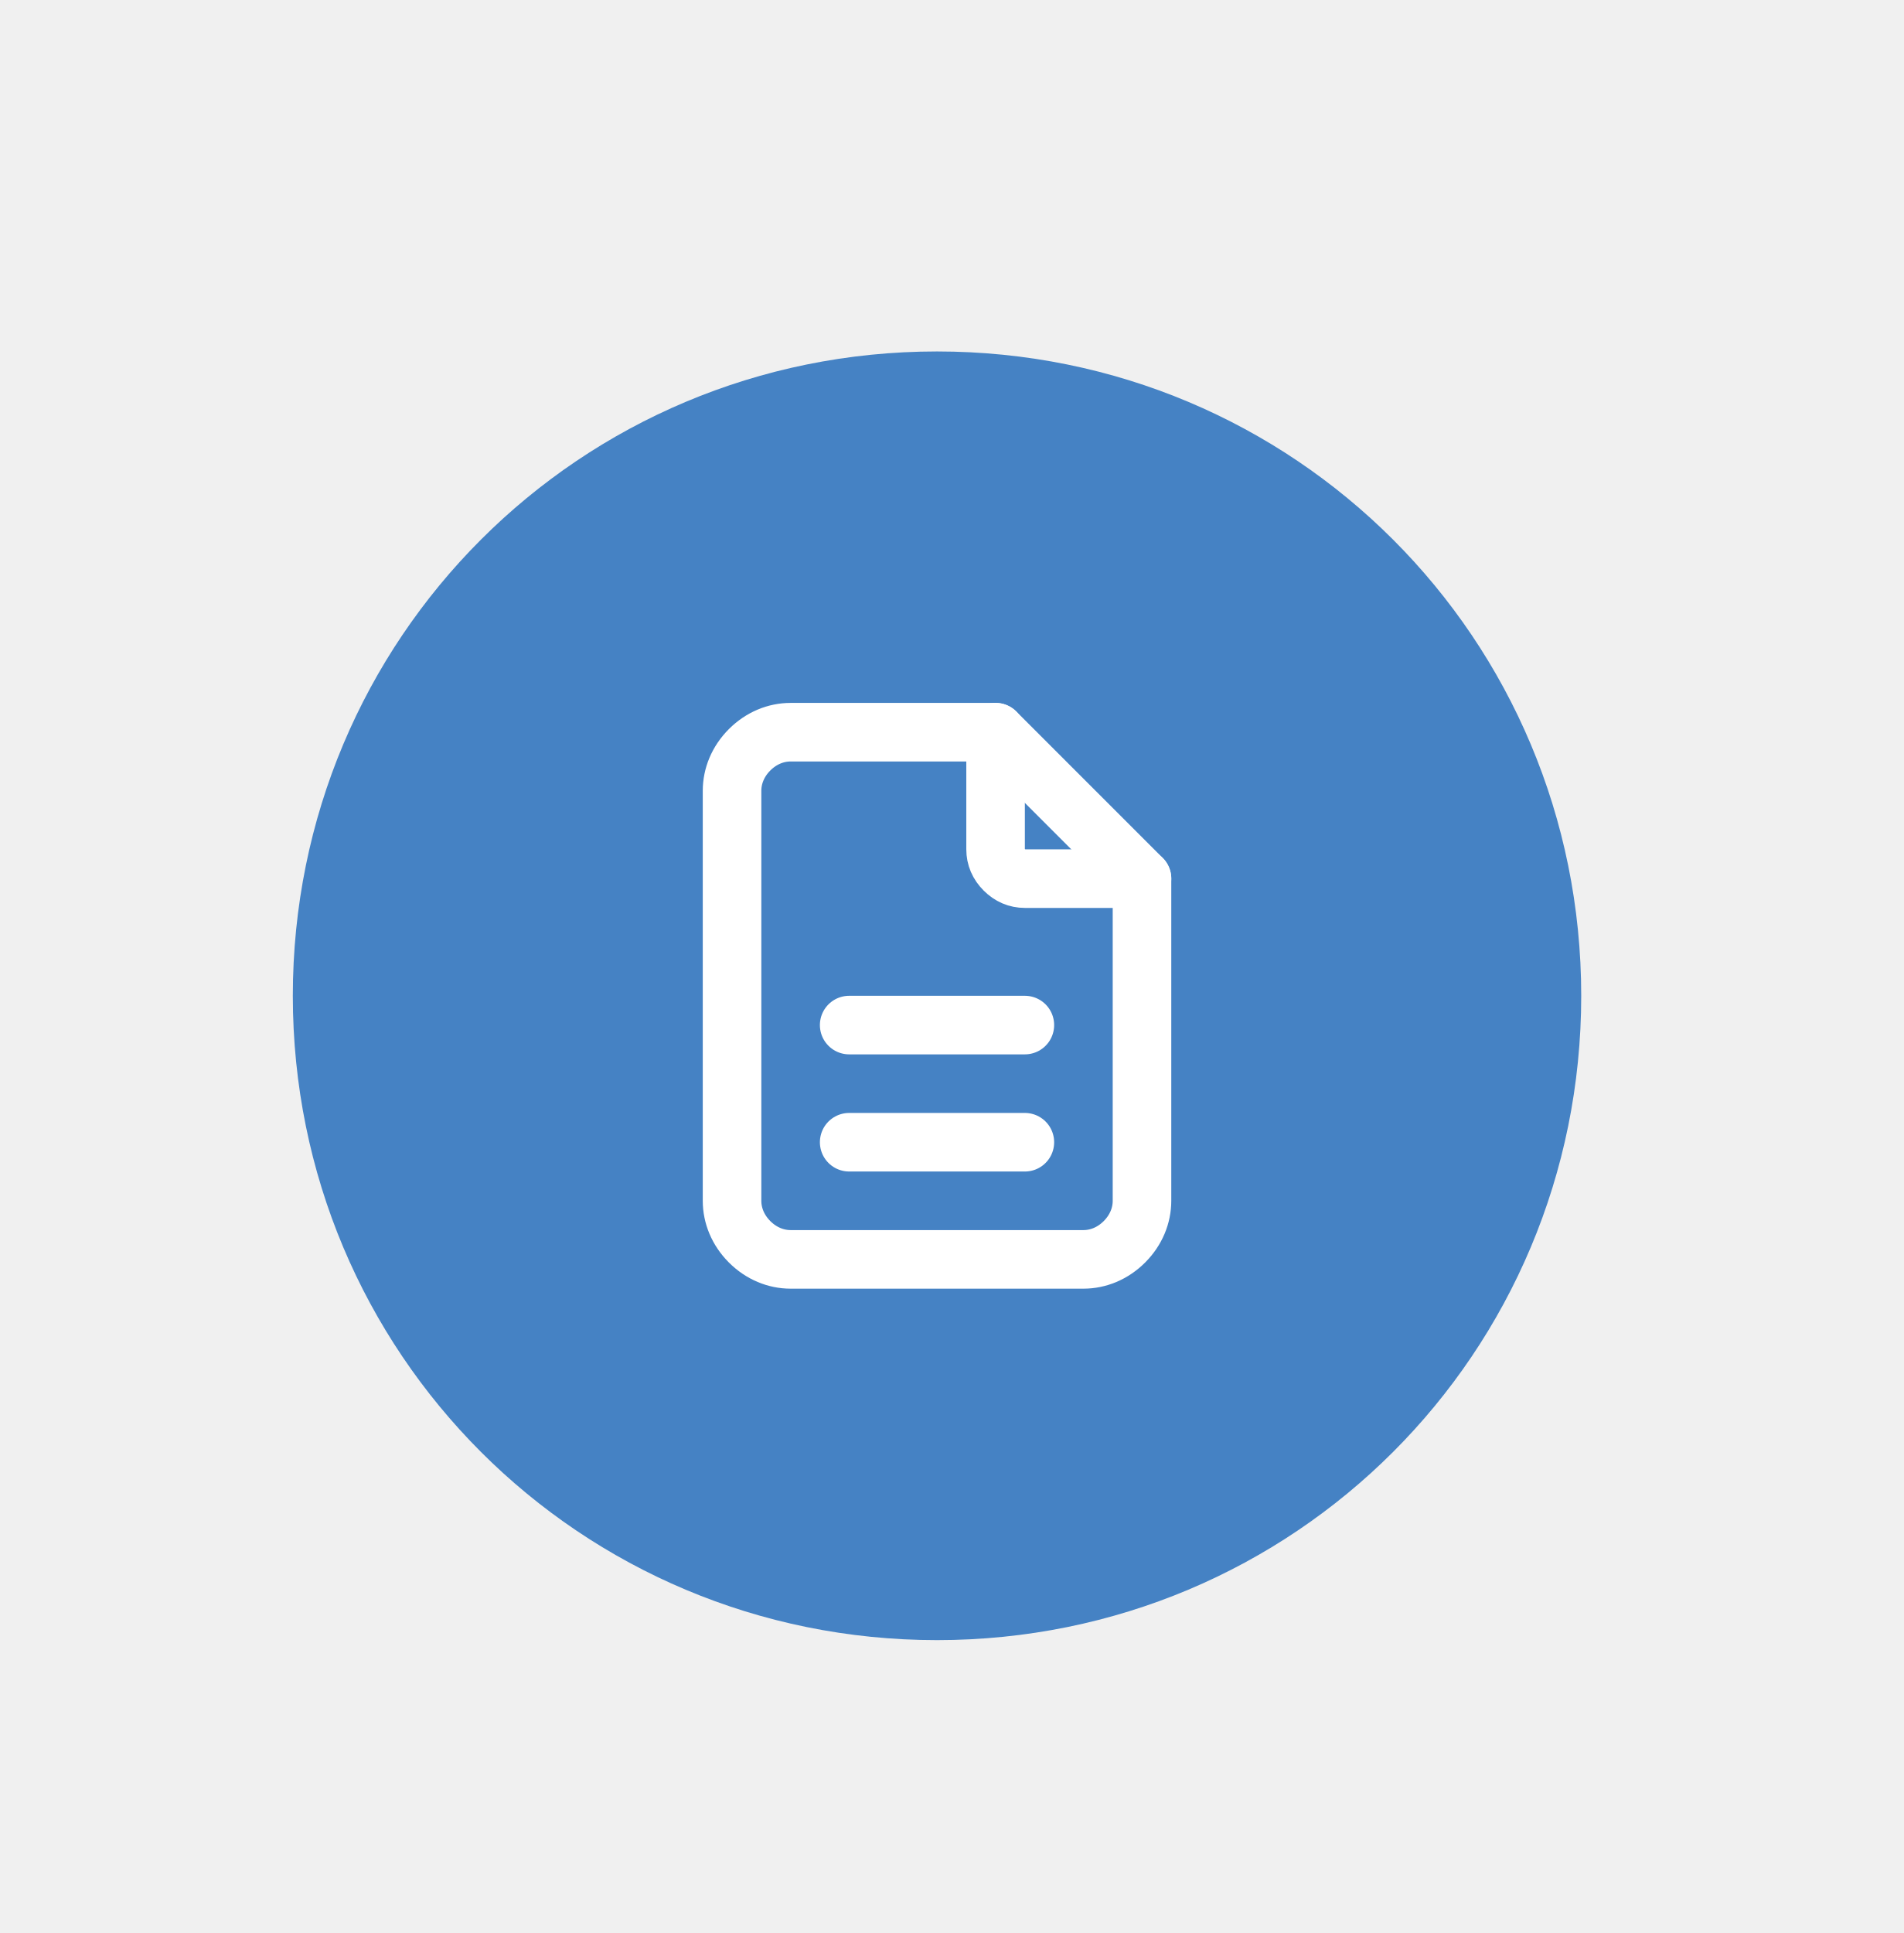
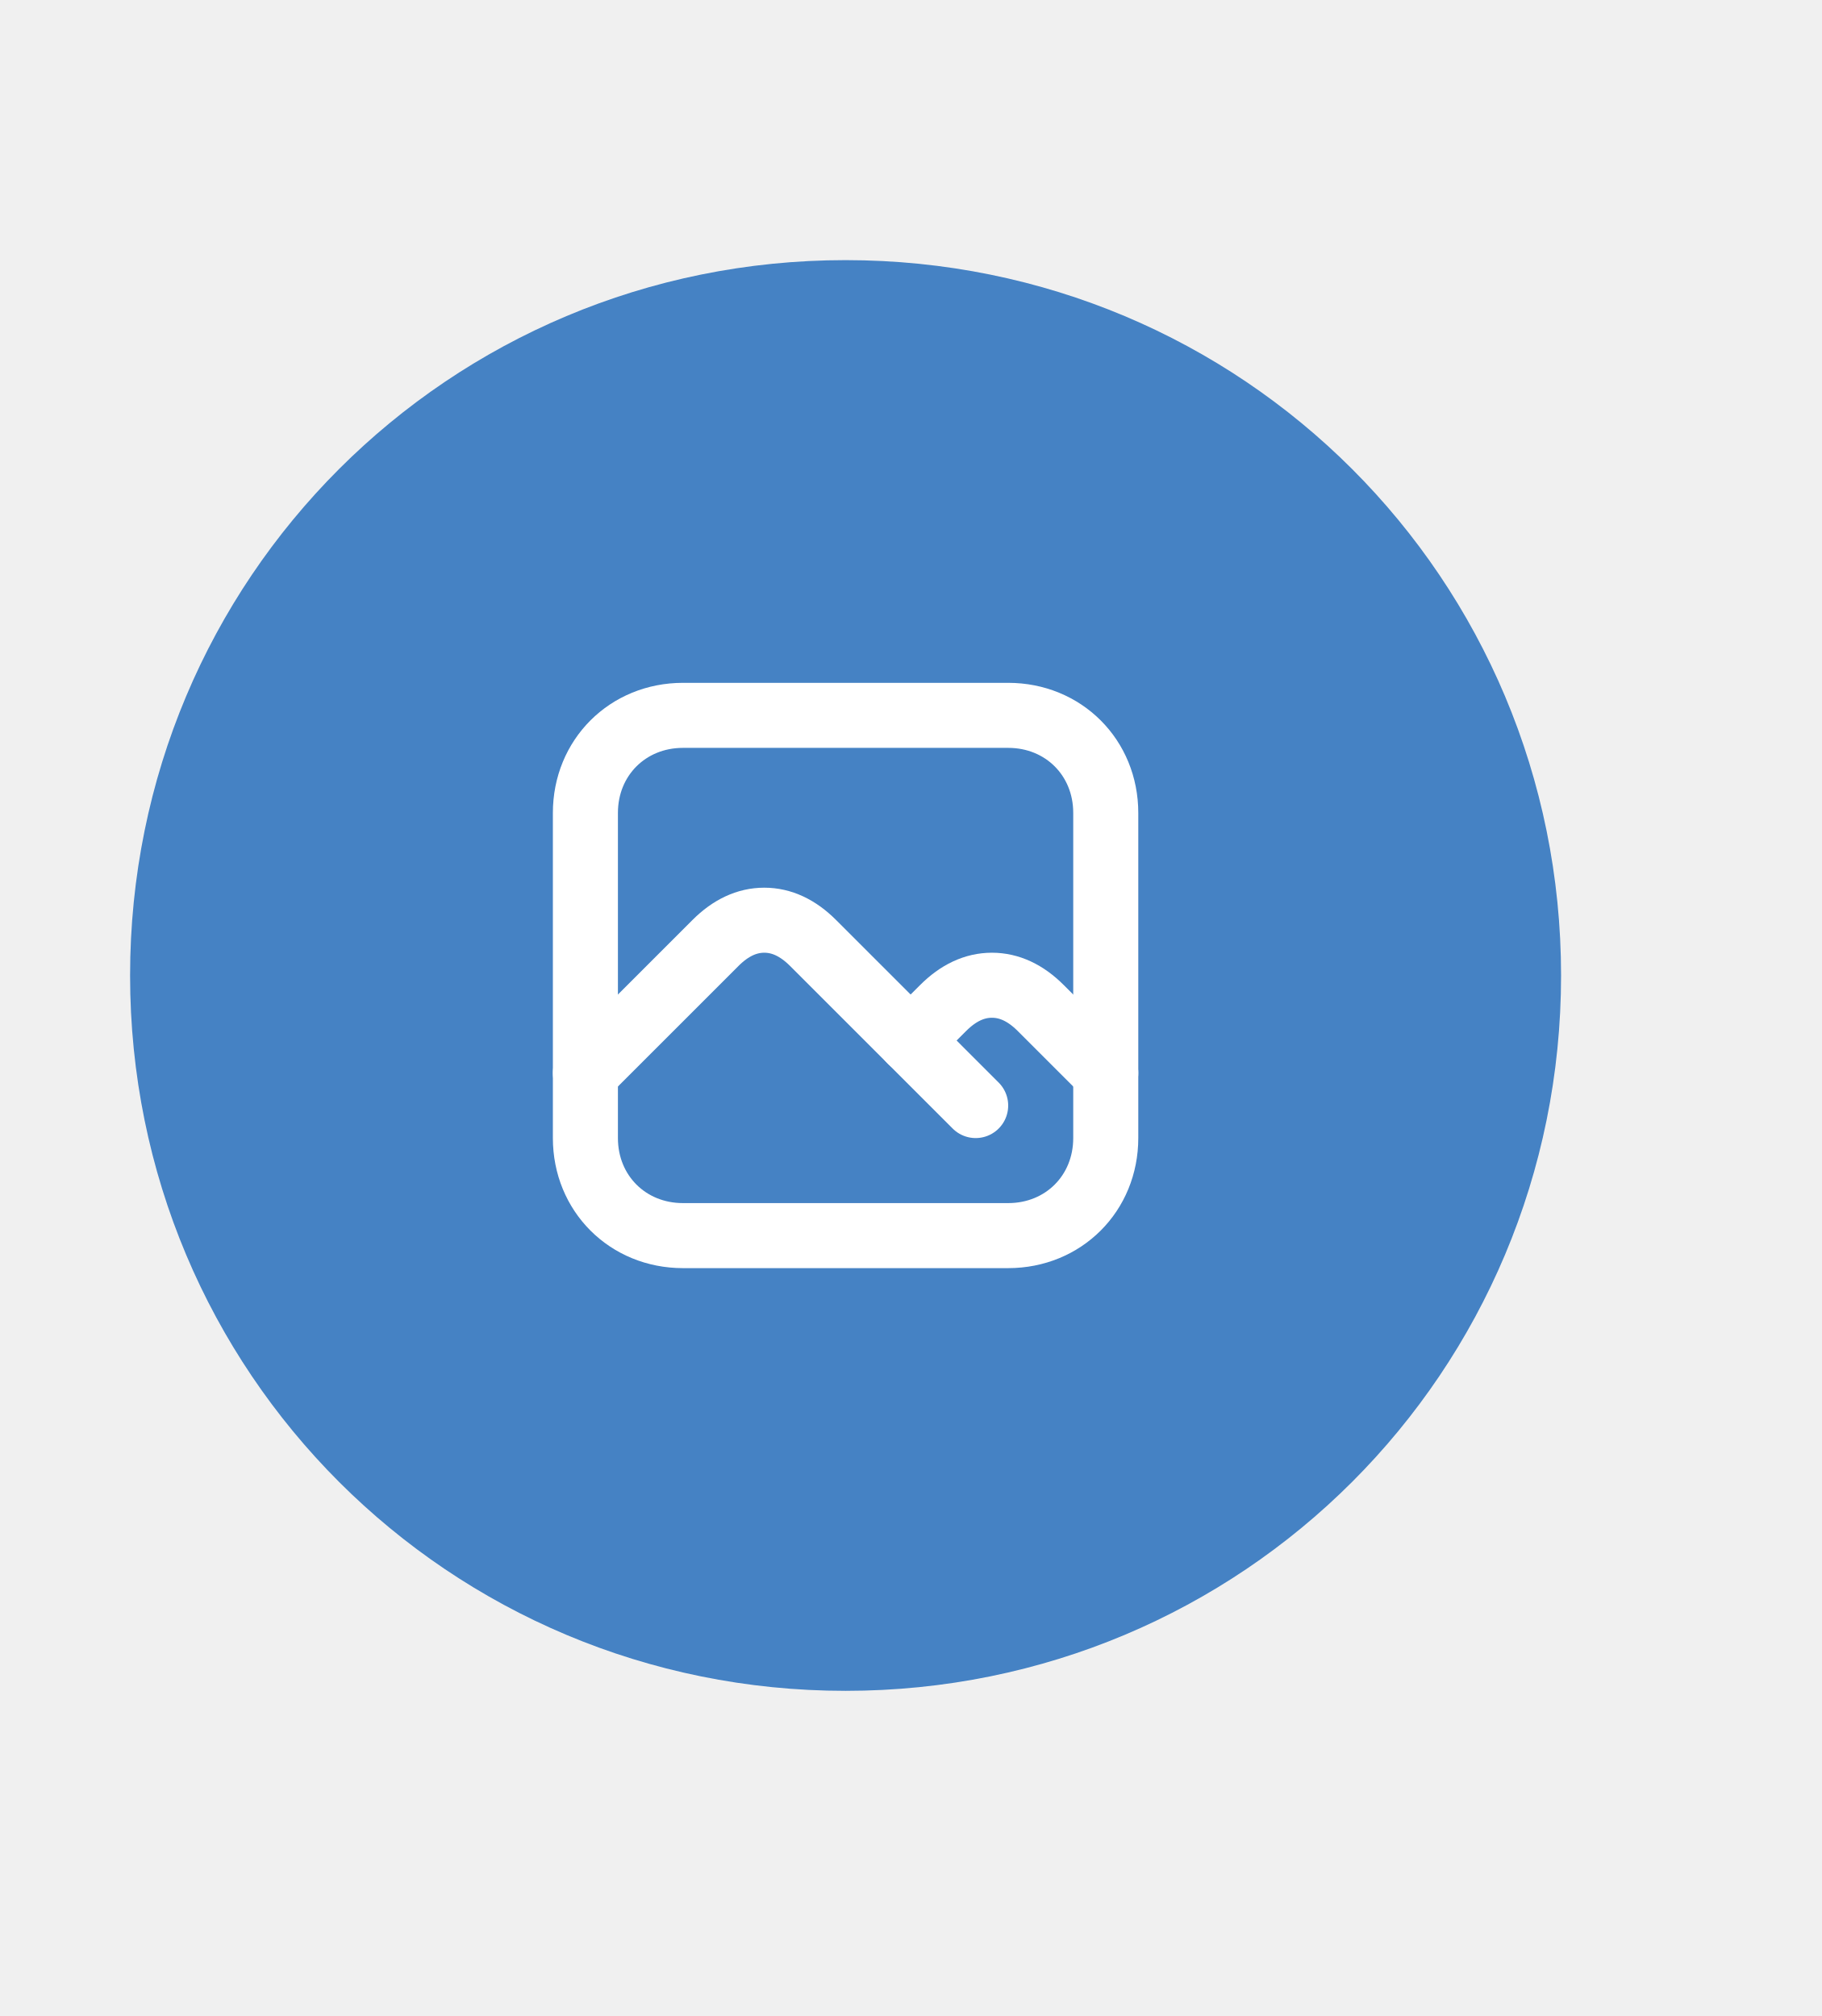
- <svg xmlns="http://www.w3.org/2000/svg" version="1.2" viewBox="0 0 65 66" width="65" height="66">
+ <svg xmlns="http://www.w3.org/2000/svg" version="1.2" viewBox="0 0 56 62" width="56" height="62">
  <defs>
    <clipPath clipPathUnits="userSpaceOnUse" id="cp1">
-       <path d="m20 22h24v24h-24z" />
+       <path d="m16 20h20v20h-20z" />
+     </clipPath>
+     <clipPath clipPathUnits="userSpaceOnUse" id="cp2">
+       <path d="m14 18h24v24h-24z" />
    </clipPath>
  </defs>
  <style>.a{fill:#4582c4}.b{fill:none;stroke:#fff;stroke-linecap:round;stroke-linejoin:round;stroke-width:2}</style>
-   <path class="a" d="m32 56c-12.2 0-22-9.8-22-22 0-12.2 9.8-22 22-22 12.2 0 22 9.8 22 22 0 12.2-9.8 22-22 22z" />
+   <path class="a" d="m26 52c-12.2 0-22-9.8-22-22 0-12.2 9.8-22 22-22 12.2 0 22 9.8 22 22 0 12.2-9.8 22-22 22z" />
  <g clip-path="url(#cp1)">
-     <path fill-rule="evenodd" class="b" d="m34 25v4q0 0.4 0.3 0.7 0.3 0.3 0.7 0.3h4" />
-     <path fill-rule="evenodd" class="b" d="m37 43h-10c-0.5 0-1-0.2-1.4-0.6-0.4-0.4-0.6-0.9-0.6-1.4v-14c0-0.5 0.2-1 0.6-1.4 0.4-0.4 0.9-0.6 1.4-0.6h7l5 5v11c0 0.5-0.2 1-0.6 1.4-0.4 0.4-0.9 0.6-1.4 0.6z" />
-     <path fill-rule="evenodd" class="b" d="m29 39h6" />
-     <path fill-rule="evenodd" class="b" d="m29 35h6" />
+     <g clip-path="url(#cp2)">
+       <path fill-rule="evenodd" class="b" d="m29 26" />
+       <path fill-rule="evenodd" class="b" d="m31 22h-10c-1.7 0-3 1.3-3 3v10c0 1.7 1.3 3 3 3h10c1.7 0 3-1.3 3-3v-10c0-1.7-1.3-3-3-3z" />
+       <path fill-rule="evenodd" class="b" d="m18 33l4-4q0.7-0.7 1.5-0.7 0.8 0 1.5 0.7l5 5" />
+       <path fill-rule="evenodd" class="b" d="m28 32l1-1q0.7-0.7 1.5-0.7 0.8 0 1.5 0.7l2 2" />
+     </g>
  </g>
</svg>
